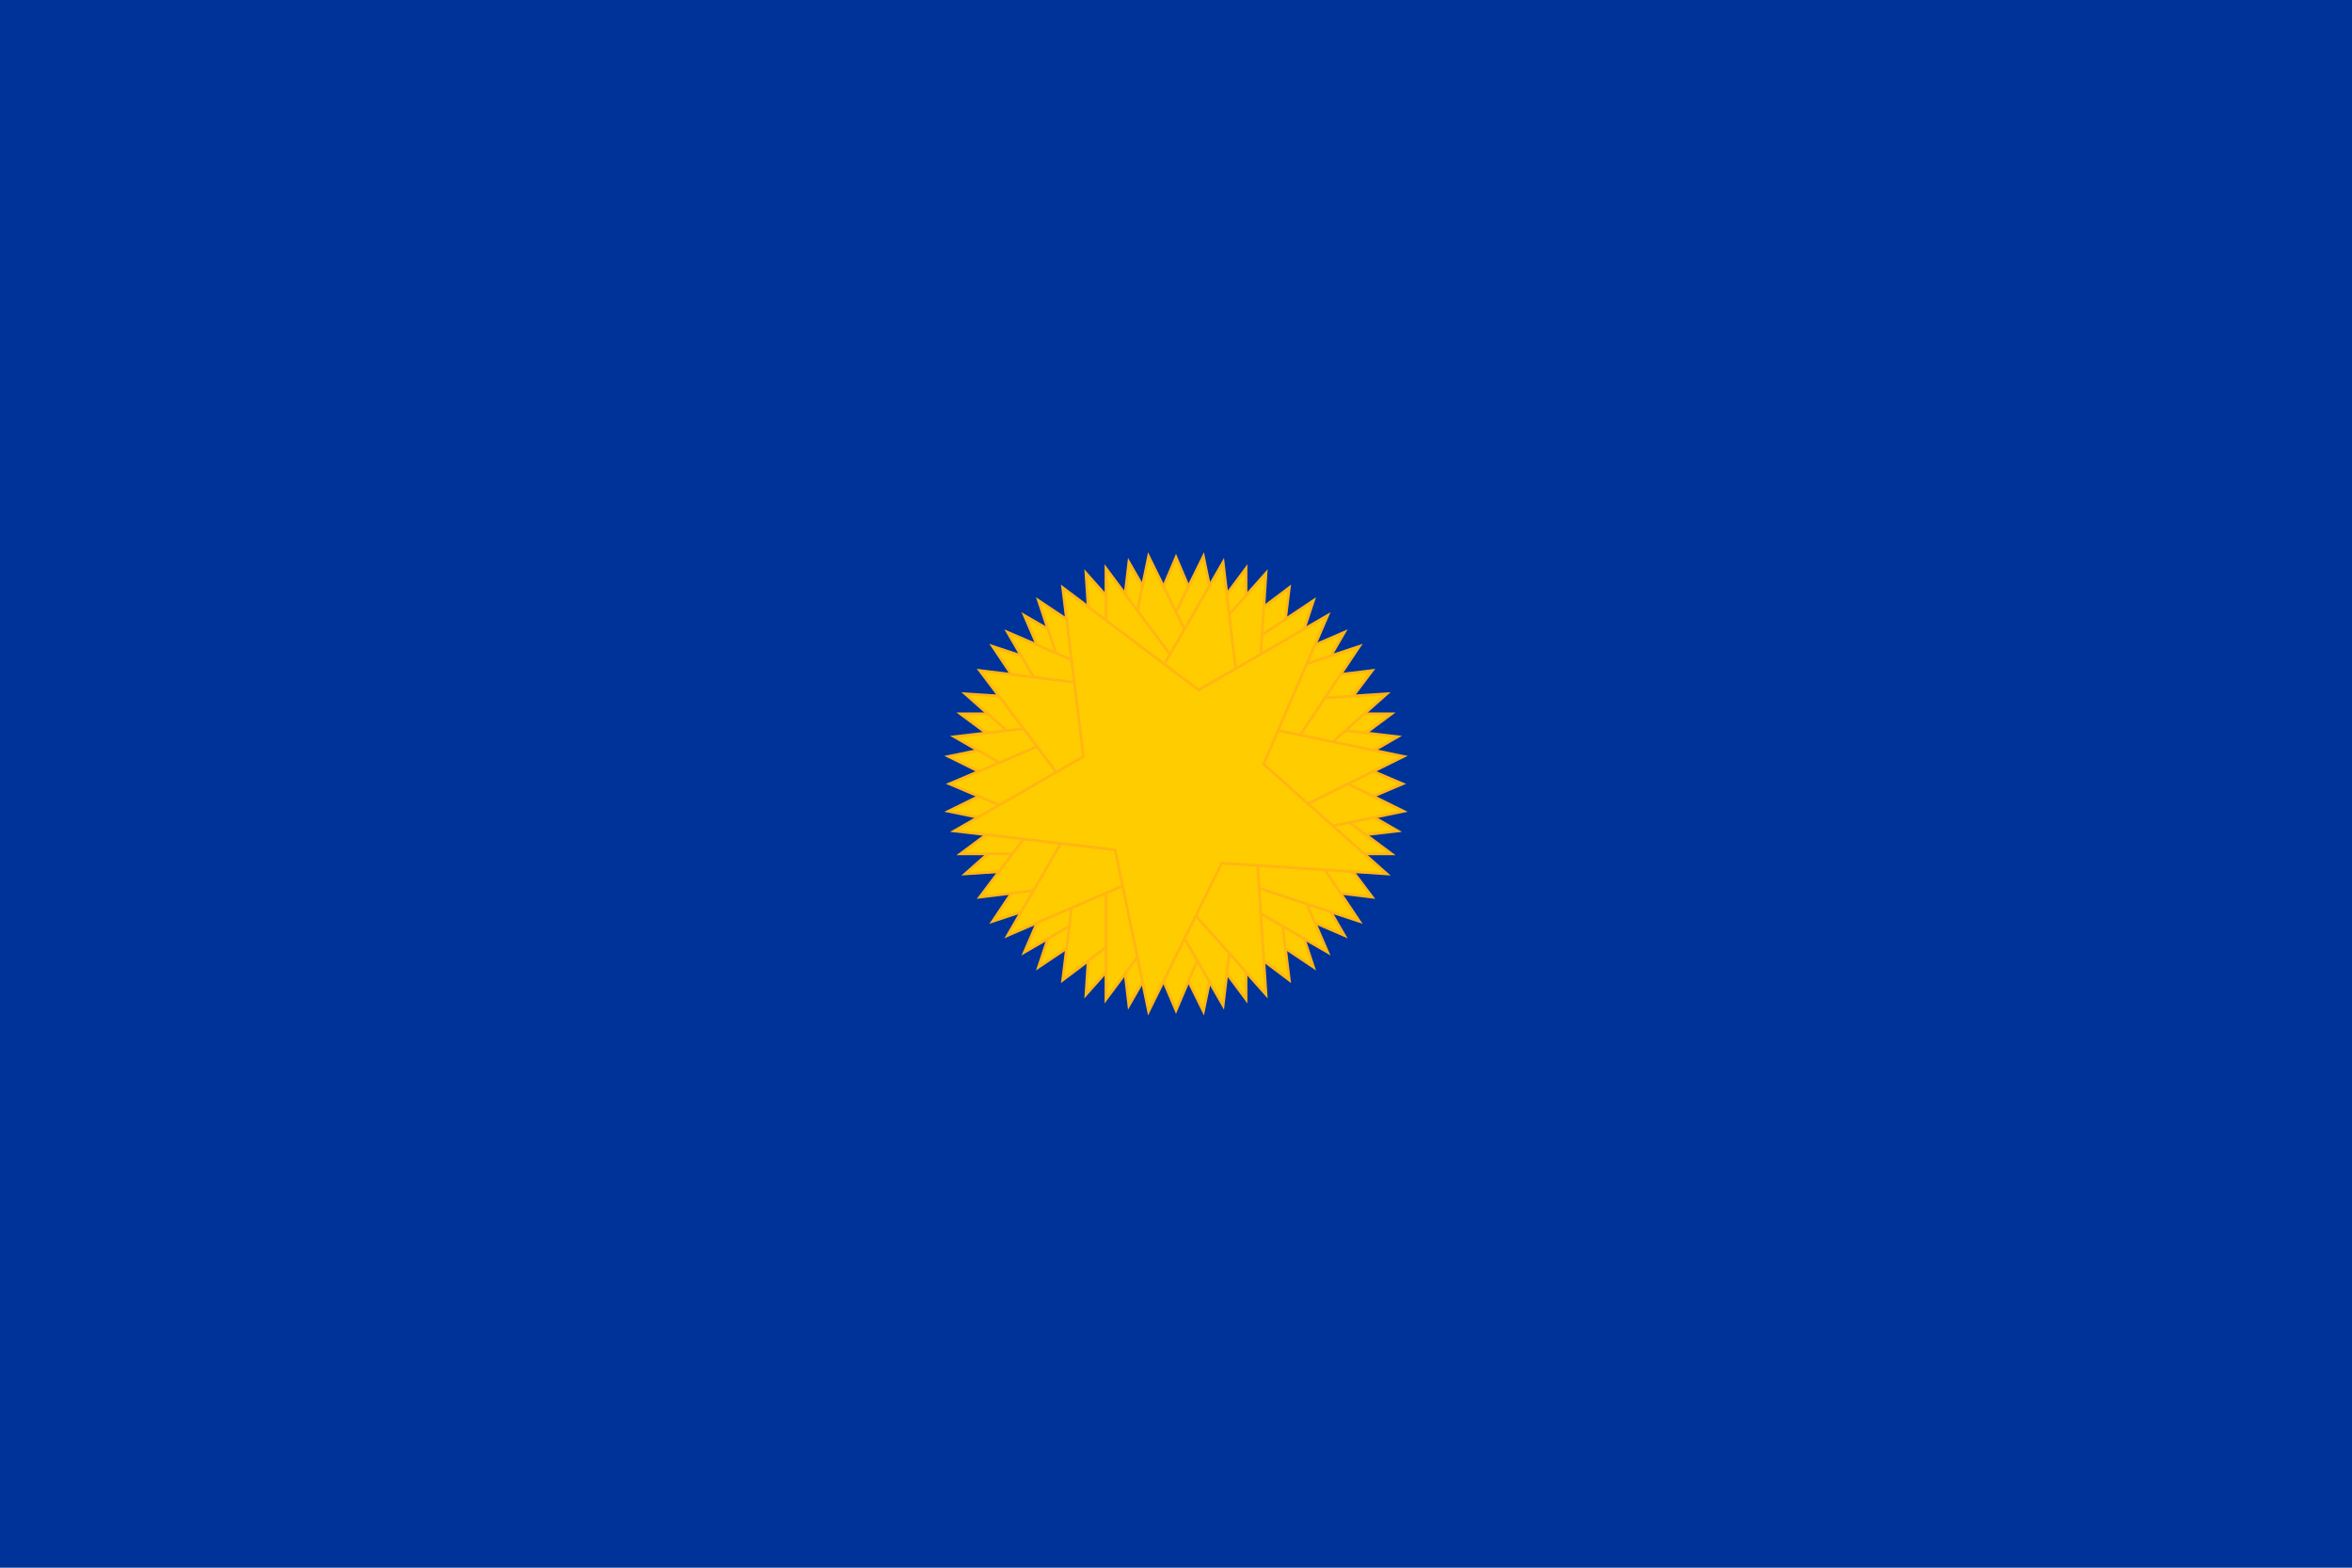
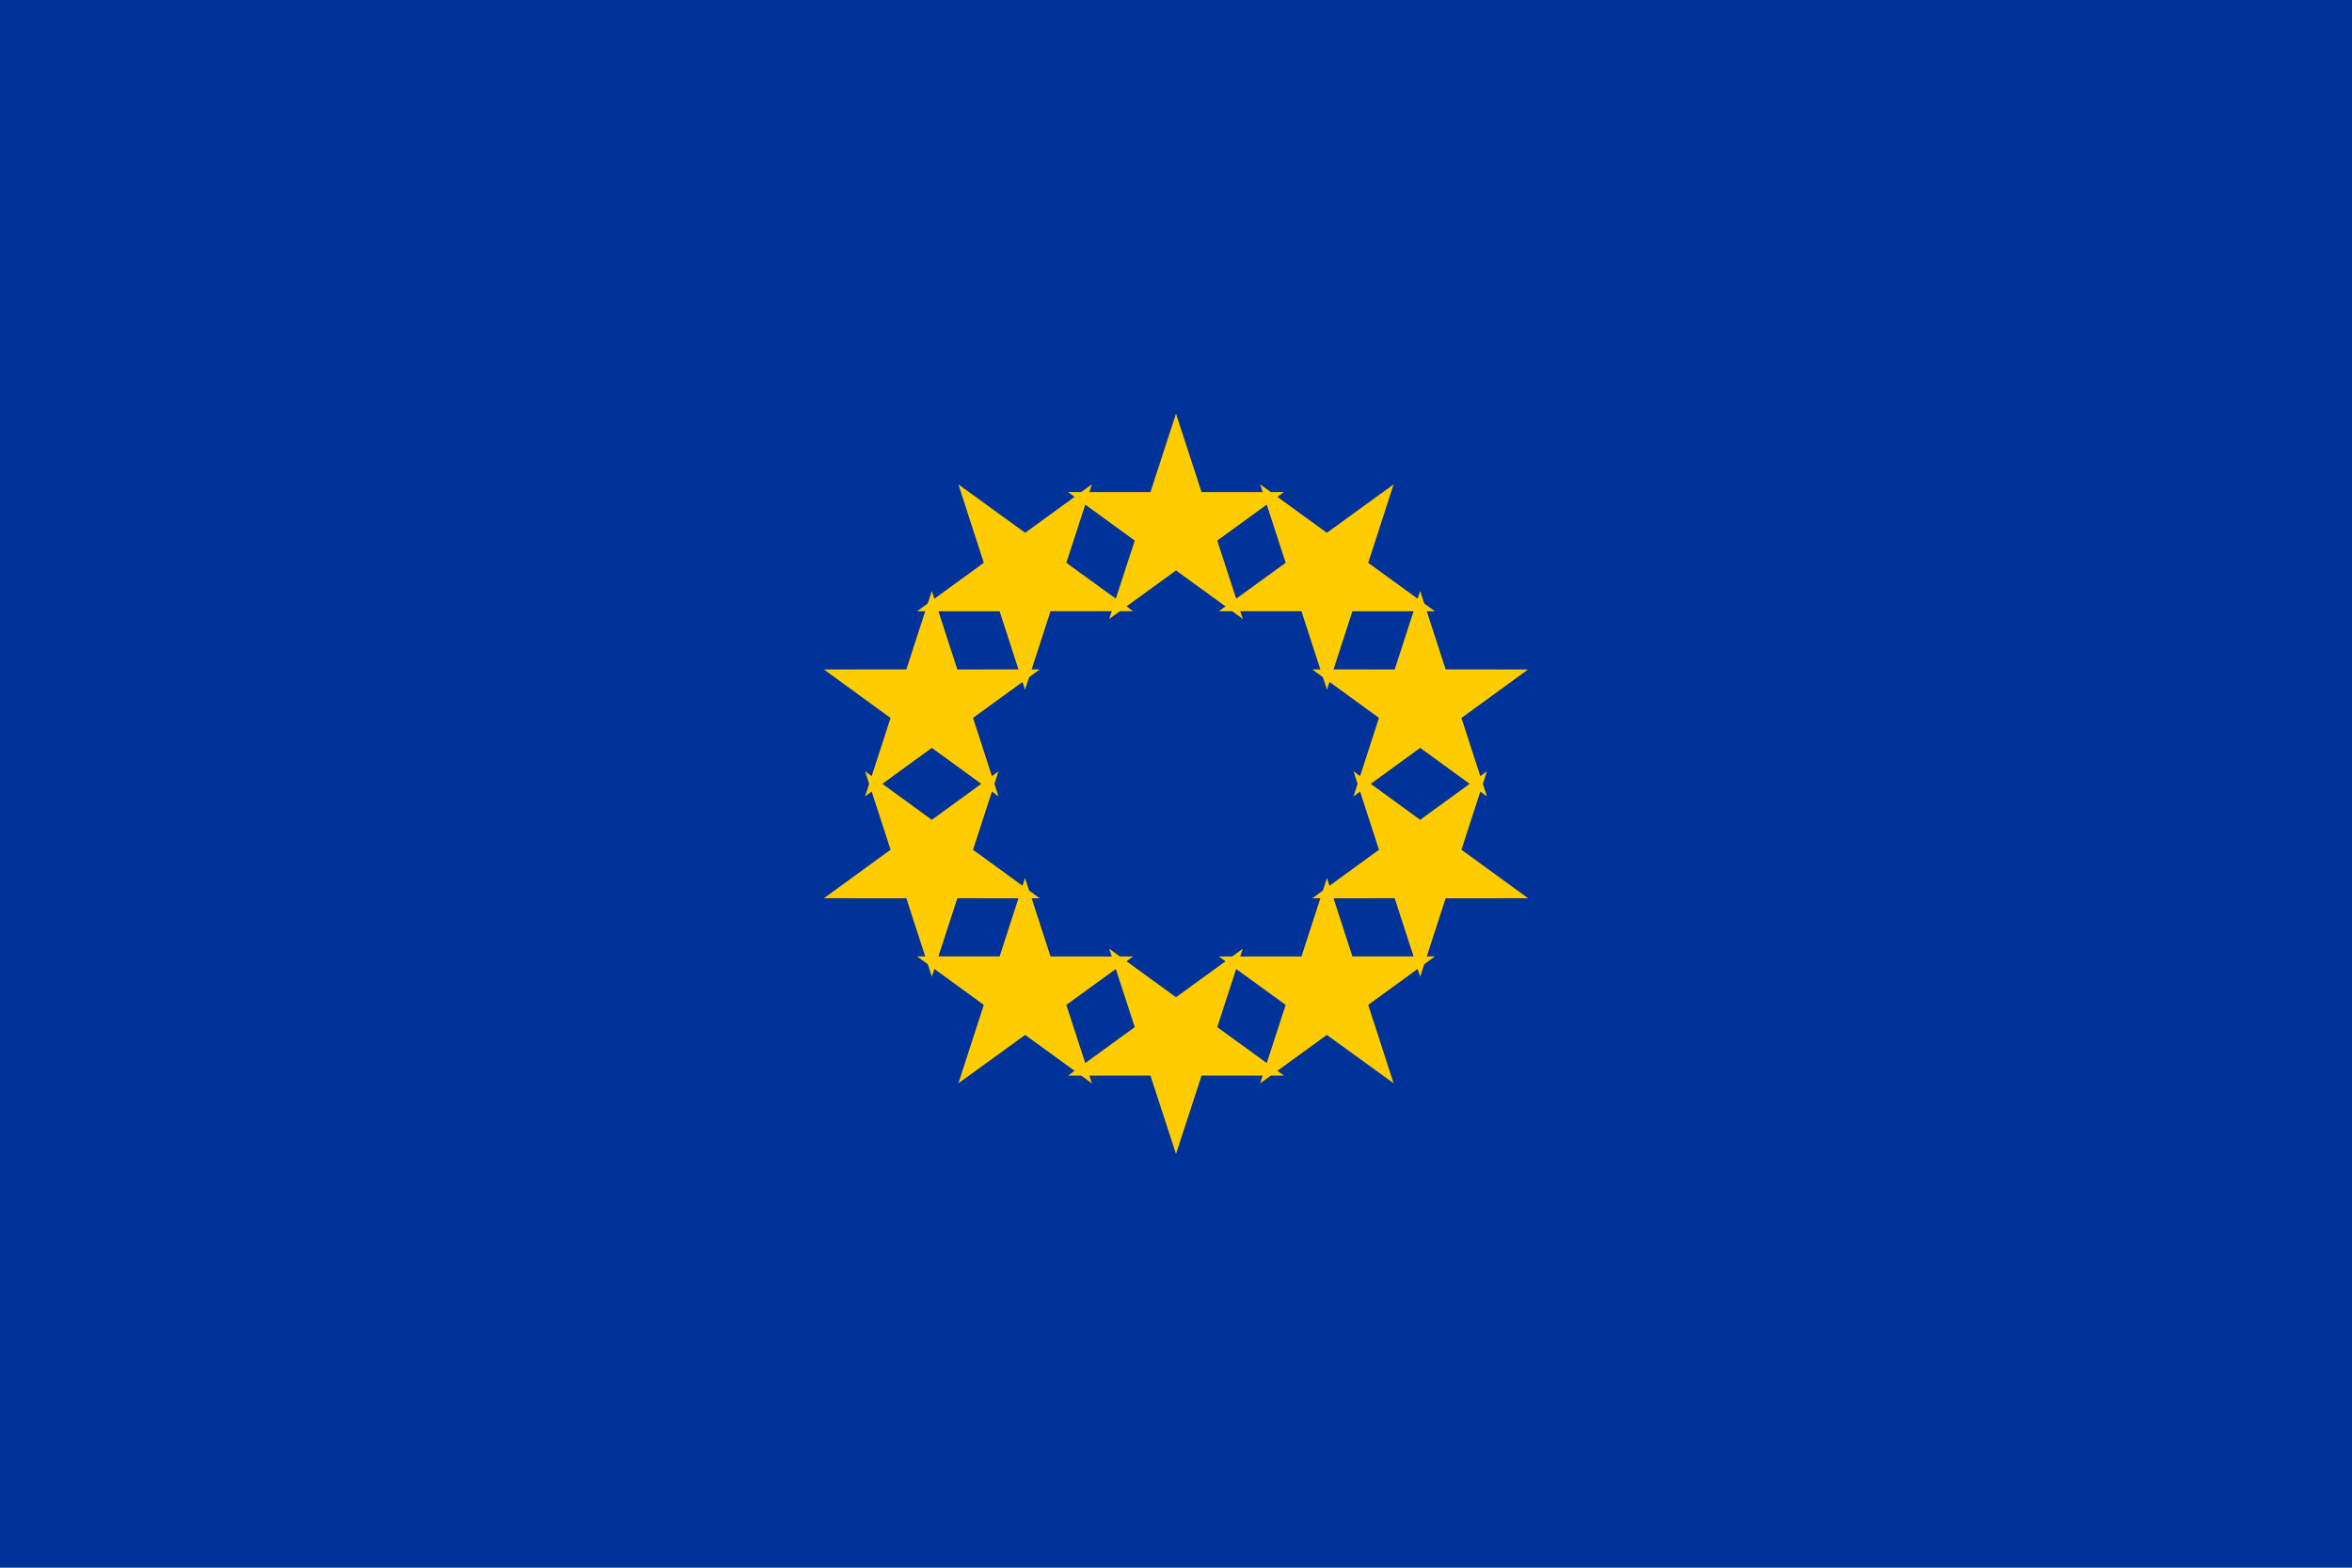
- <svg xmlns="http://www.w3.org/2000/svg" viewBox="0 0 810 540">
-   <rect width="810" height="540" fill="#003399" />
-   <g transform="translate(405,270)">
-     <g id="stars">
-       <g id="star">
-         <path d="M0,-40 11.756,-12.361 38.042,-12.361 15.143,4.721 24.27,32.361 0,16.18 -24.27,32.361 -15.143,4.721 -38.042,-12.361 -11.756,-12.361z" fill="#FFCC00" stroke="#FFB612" stroke-width="0.5" />
-       </g>
-       <use href="#star" transform="rotate(30)" />
-       <use href="#star" transform="rotate(60)" />
-       <use href="#star" transform="rotate(90)" />
-       <use href="#star" transform="rotate(120)" />
-       <use href="#star" transform="rotate(150)" />
-       <use href="#star" transform="rotate(180)" />
-       <use href="#star" transform="rotate(210)" />
-       <use href="#star" transform="rotate(240)" />
-       <use href="#star" transform="rotate(270)" />
-       <use href="#star" transform="rotate(300)" />
-       <use href="#star" transform="rotate(330)" />
-     </g>
-     <circle r="100" fill="none" />
-     <g transform="scale(1.95)">
-       <use href="#stars" />
-     </g>
+ <svg xmlns="http://www.w3.org/2000/svg" width="810" height="540" viewBox="0 0 810 540">
+   <rect width="810" height="540" fill="#039" />
+   <g fill="#fc0">
+     <path d="M405,142.5 l8.8,27h28.4l-23,16.7 8.8,27-23-16.7-23,16.7 8.8-27-23-16.7h28.4z" />
+     <path d="M405,142.5 l8.8,27h28.4l-23,16.7 8.8,27-23-16.7-23,16.7 8.8-27-23-16.7h28.4z" transform="rotate(36,405,270)" />
+     <path d="M405,142.5 l8.8,27h28.4l-23,16.7 8.8,27-23-16.7-23,16.7 8.8-27-23-16.7h28.4z" transform="rotate(72,405,270)" />
+     <path d="M405,142.5 l8.8,27h28.4l-23,16.7 8.8,27-23-16.7-23,16.7 8.8-27-23-16.7h28.4z" transform="rotate(108,405,270)" />
+     <path d="M405,142.5 l8.8,27h28.4l-23,16.7 8.8,27-23-16.7-23,16.7 8.8-27-23-16.7h28.4z" transform="rotate(144,405,270)" />
+     <path d="M405,142.5 l8.8,27h28.4l-23,16.7 8.8,27-23-16.7-23,16.7 8.8-27-23-16.7h28.4z" transform="rotate(180,405,270)" />
+     <path d="M405,142.5 l8.8,27h28.4l-23,16.7 8.8,27-23-16.7-23,16.7 8.8-27-23-16.7h28.4z" transform="rotate(216,405,270)" />
+     <path d="M405,142.5 l8.8,27h28.4l-23,16.7 8.8,27-23-16.7-23,16.7 8.8-27-23-16.7h28.4z" transform="rotate(252,405,270)" />
+     <path d="M405,142.5 l8.8,27h28.4l-23,16.7 8.8,27-23-16.7-23,16.7 8.8-27-23-16.7h28.4z" transform="rotate(288,405,270)" />
+     <path d="M405,142.5 l8.8,27h28.4l-23,16.7 8.8,27-23-16.7-23,16.7 8.8-27-23-16.7h28.4z" transform="rotate(324,405,270)" />
  </g>
</svg>
